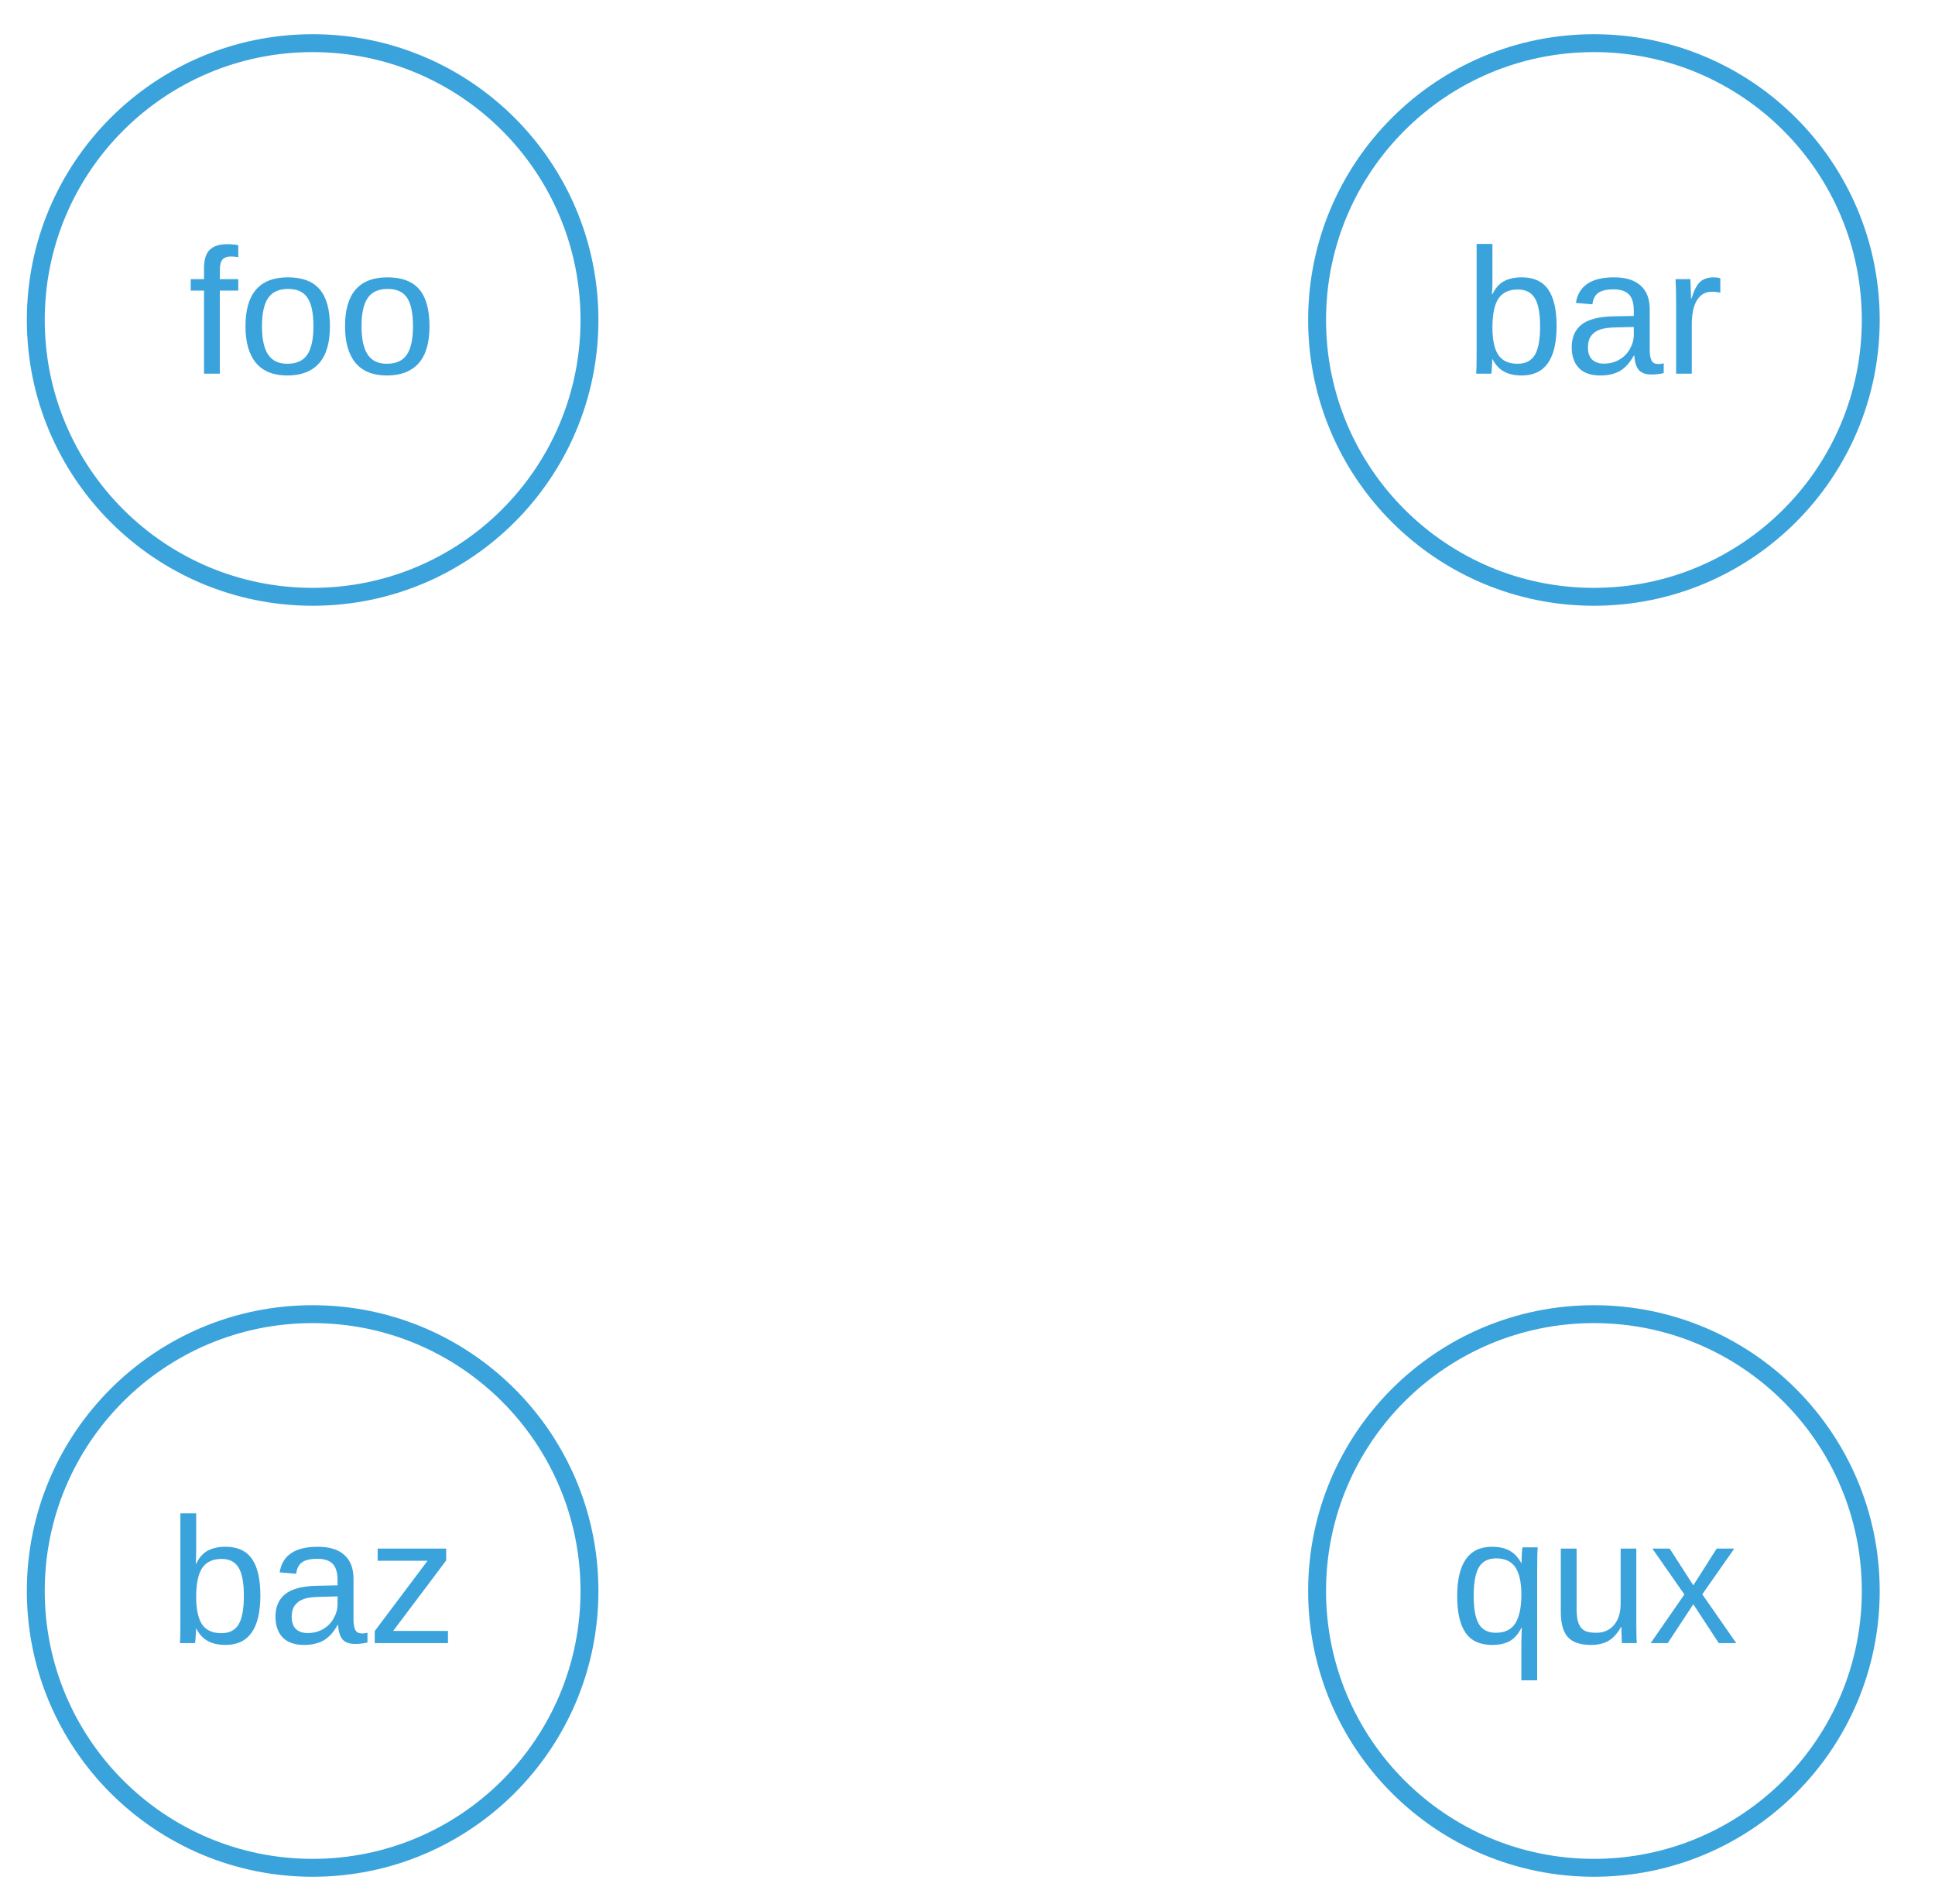
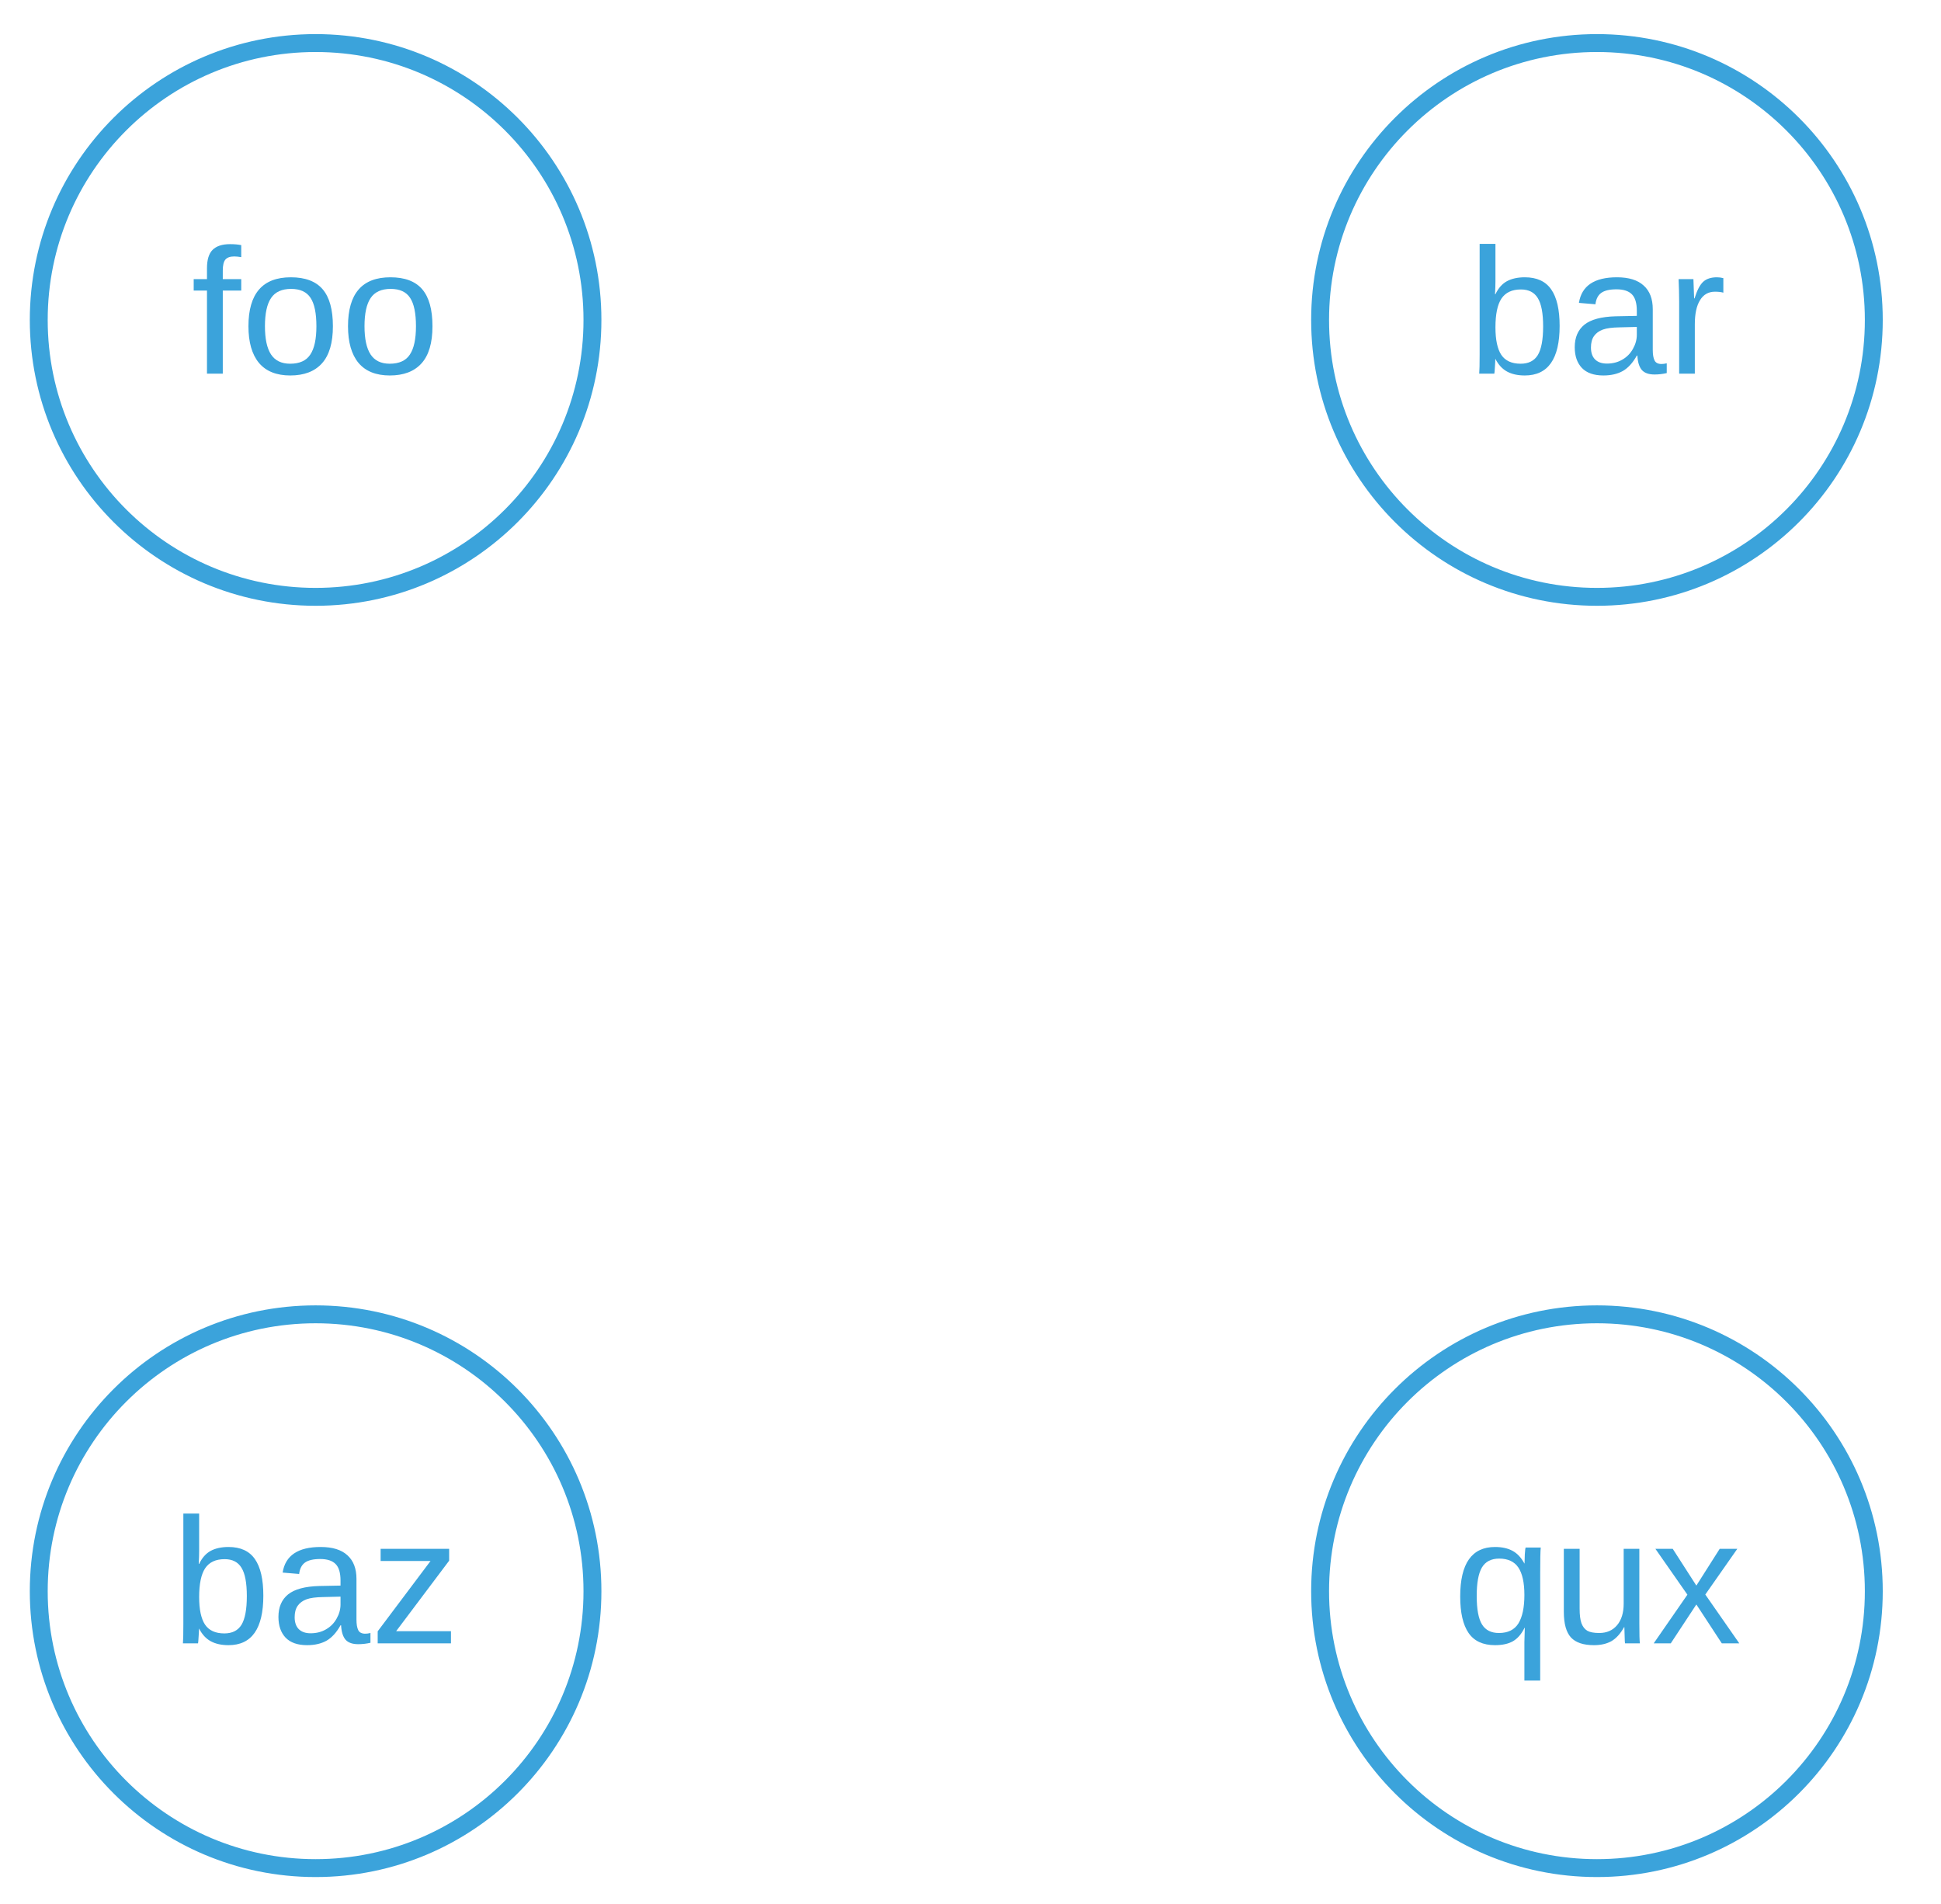
- <svg xmlns="http://www.w3.org/2000/svg" width="186pt" height="183pt" viewBox="0.00 0.00 216.22 212.71">
+ <svg xmlns="http://www.w3.org/2000/svg" width="156pt" height="153pt" viewBox="0.00 0.00 216.22 212.71">
  <g id="graph0" class="graph" transform="scale(1 1) rotate(0) translate(4 208.7057)">
    <g id="node1" class="node">
      <ellipse fill="none" class="jfet-stroke" stroke="#3ba3db" stroke-width="2" cx="30.934" cy="-172.961" rx="30.934" ry="30.934" />
      <text text-anchor="middle" x="30.934" y="-166.961" font-family="Arial" font-size="20.00" class="jfet-fill" fill="#3ba3db">foo</text>
    </g>
    <g id="node3" class="node">
      <ellipse fill="none" class="jfet-stroke" stroke="#3ba3db" stroke-width="2" cx="30.934" cy="-30.934" rx="30.934" ry="30.934" />
      <text text-anchor="middle" x="30.934" y="-25.108" font-family="Arial" font-size="20.00" class="jfet-fill" fill="#3ba3db">baz</text>
    </g>
    <g id="node2" class="node">
      <ellipse fill="none" class="jfet-stroke" stroke="#3ba3db" stroke-width="2" cx="174.108" cy="-172.961" rx="30.934" ry="30.934" />
      <text text-anchor="middle" x="174.108" y="-166.961" font-family="Arial" font-size="20.00" class="jfet-fill" fill="#3ba3db">bar</text>
    </g>
    <g id="node4" class="node">
      <ellipse fill="none" class="jfet-stroke" stroke="#3ba3db" stroke-width="2" cx="174.108" cy="-30.934" rx="30.934" ry="30.934" />
      <text text-anchor="middle" x="174.108" y="-25.108" font-family="Arial" font-size="20.00" class="jfet-fill" fill="#3ba3db">qux</text>
    </g>
  </g>
</svg>
